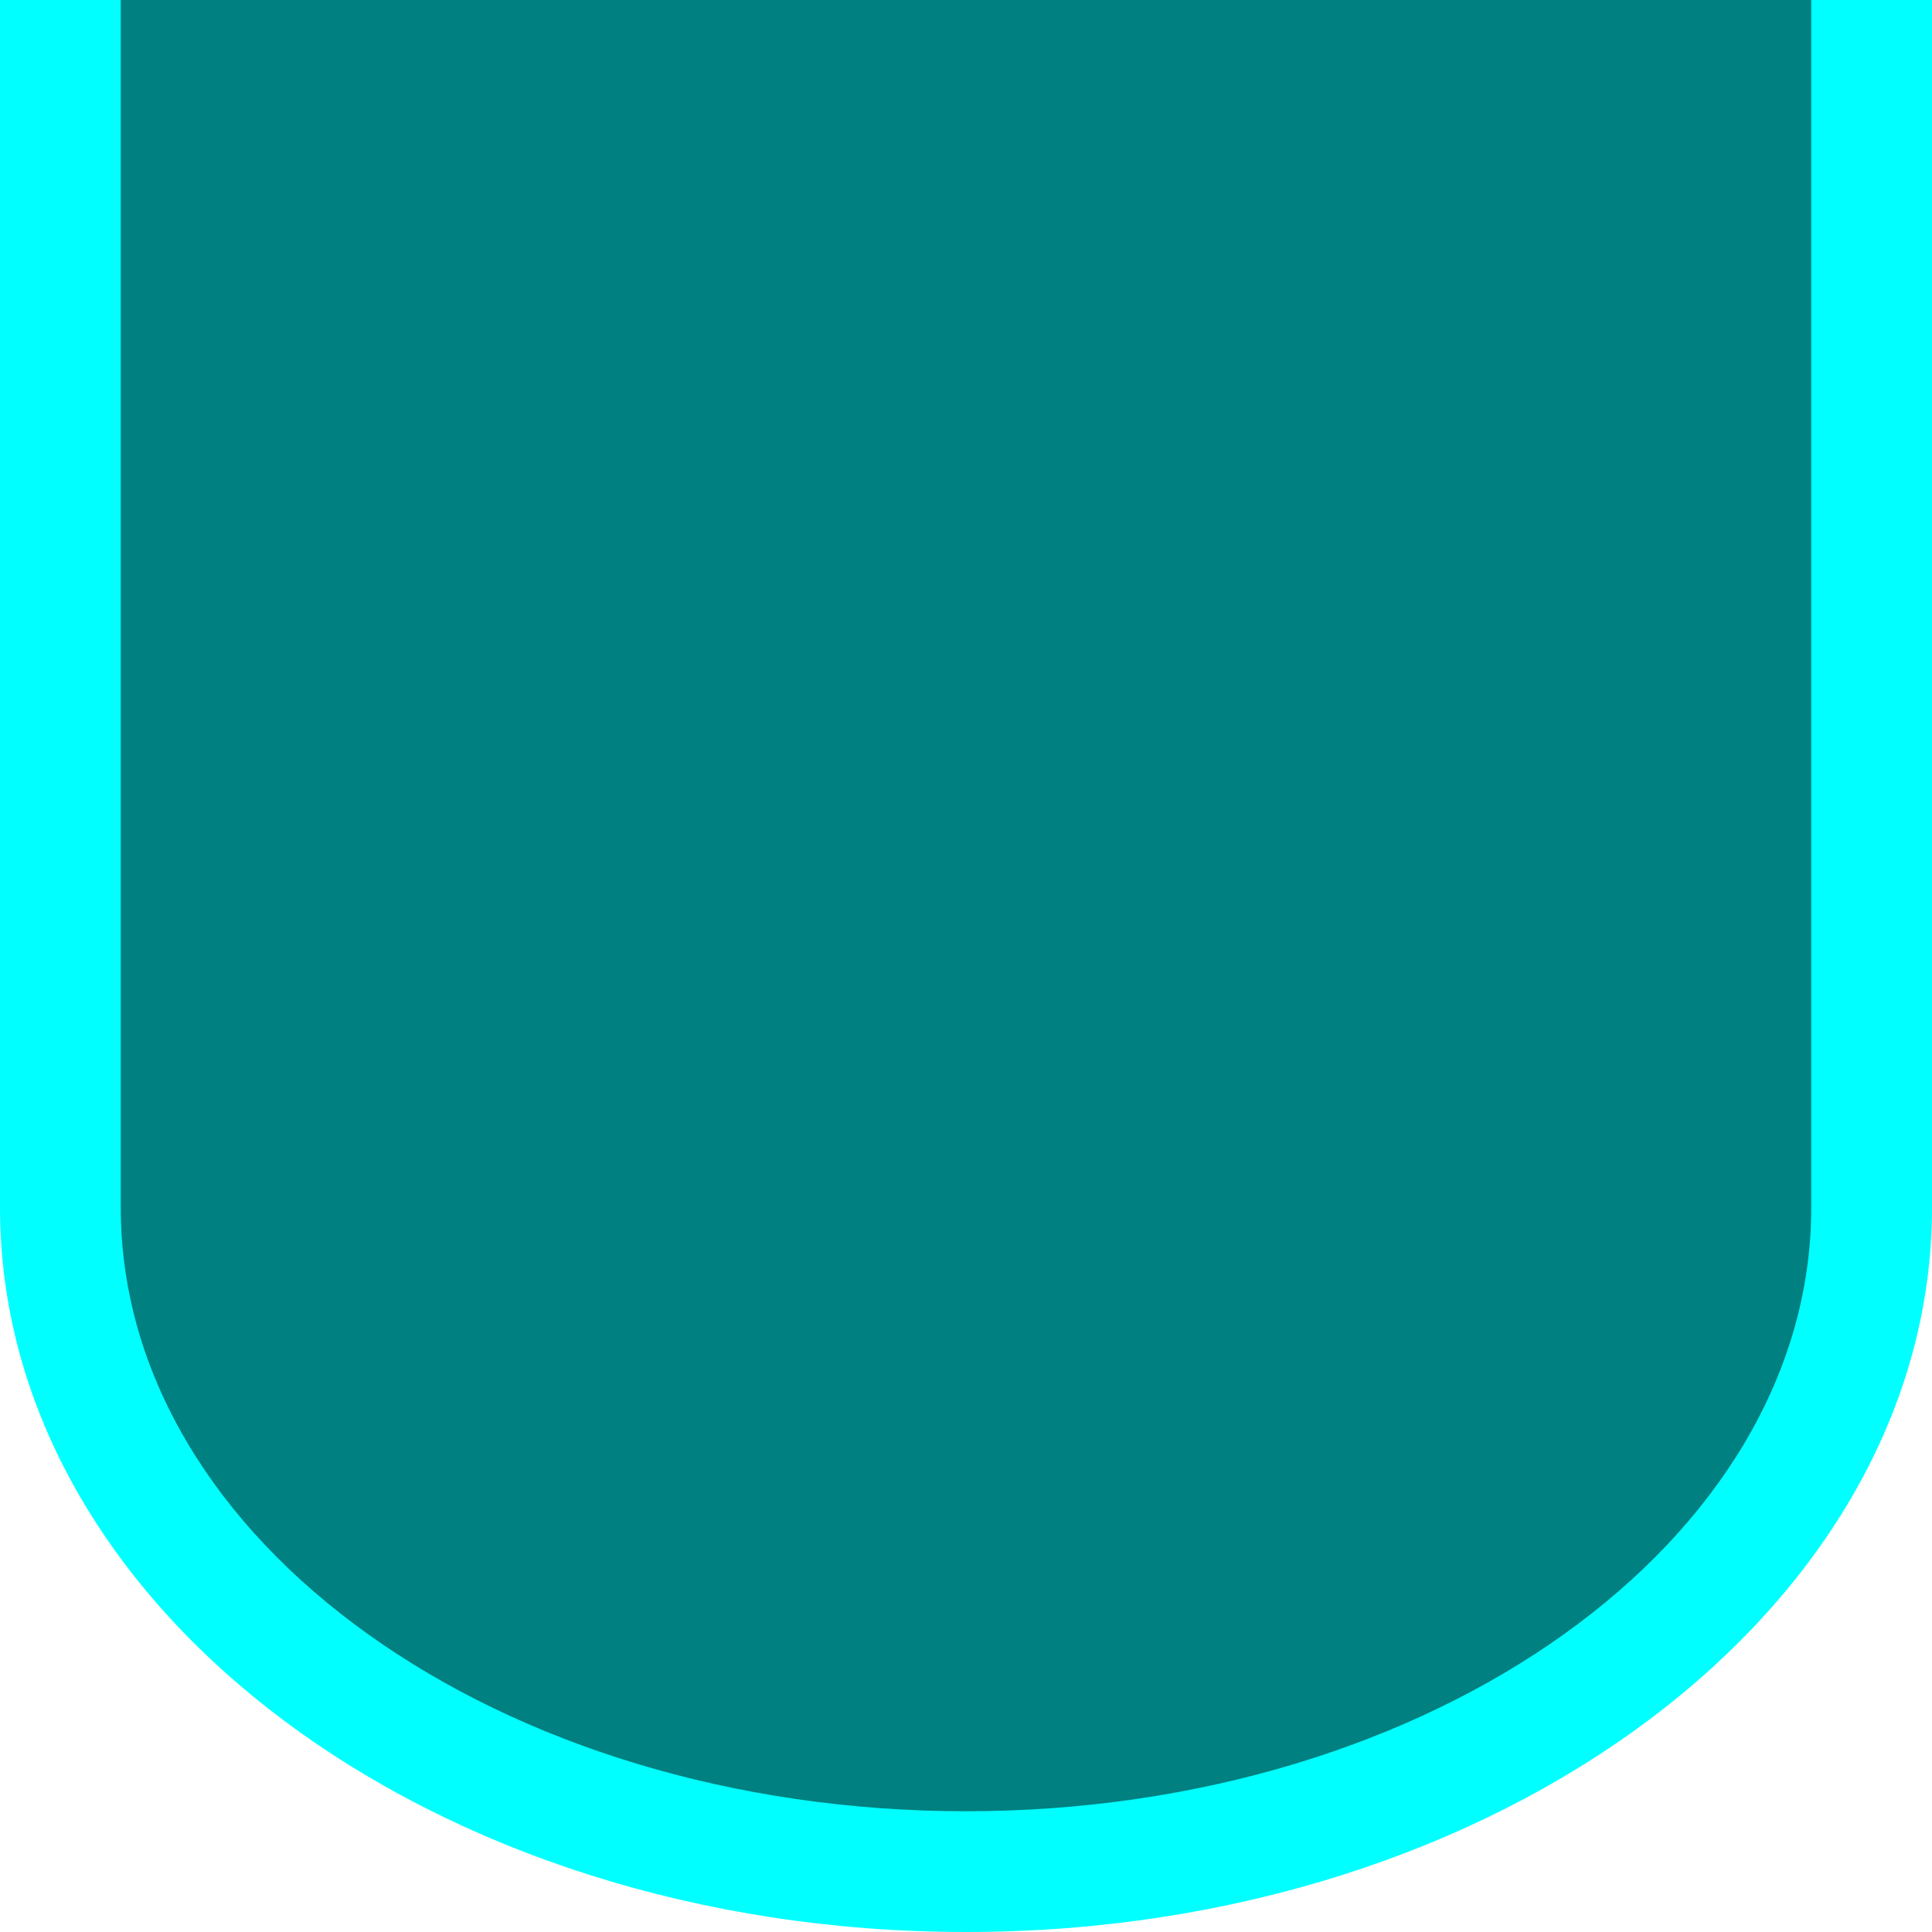
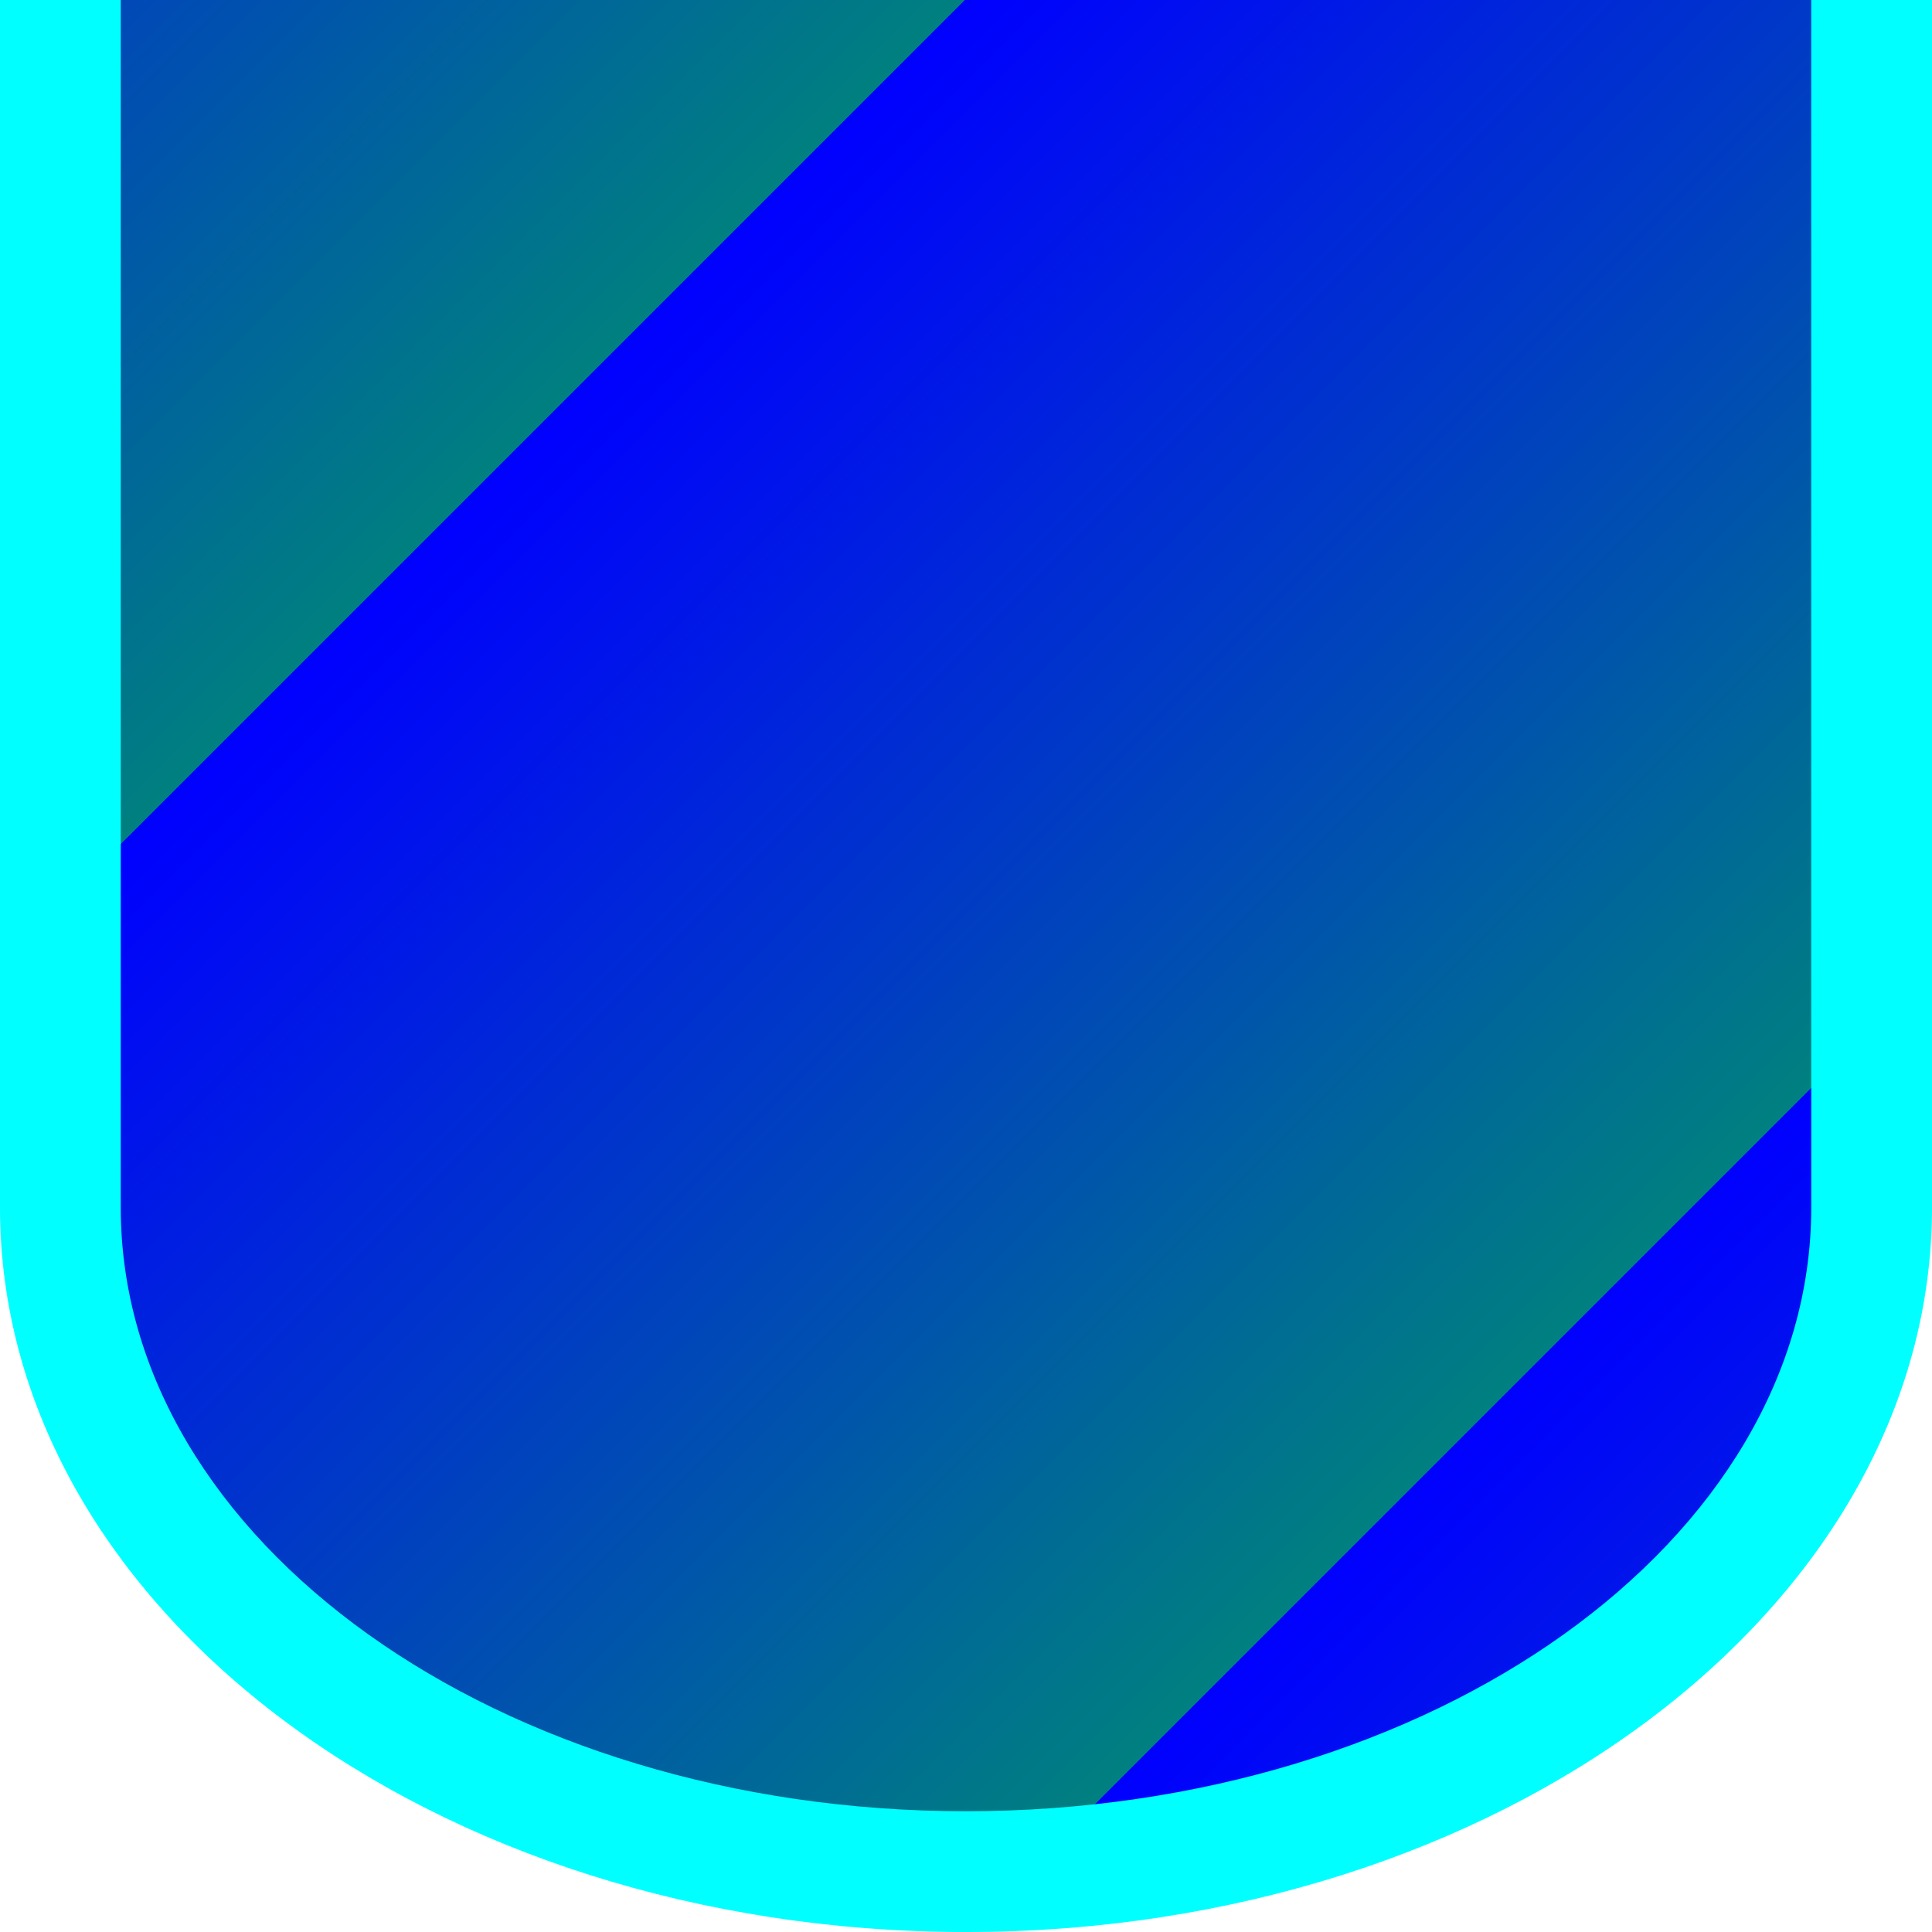
<svg xmlns="http://www.w3.org/2000/svg" version="1.1" viewBox="0 0 16 16">
-   <rect y="-9" width="16" height="25" rx="8" ry="6" fill="aqua" />
-   <rect x="1" y="-9" width="14" height="24" rx="7" ry="5" fill="teal" />
+   <defs>
+     <linearGradient id="a" x2="8" y2="8" gradientUnits="userSpaceOnUse" spreadMethod="repeat">
+       <stop stop-color="teal" offset=".5" />
+       <stop stop-color="blue" offset=".5" />
+     </linearGradient>
+   </defs>
+   <rect x="0" y="-9" width="16" height="25" rx="8" ry="6" fill="aqua" />
+   <rect x="1" y="-9" width="14" height="24" rx="7" ry="5" fill="url(#a)" />
</svg>
